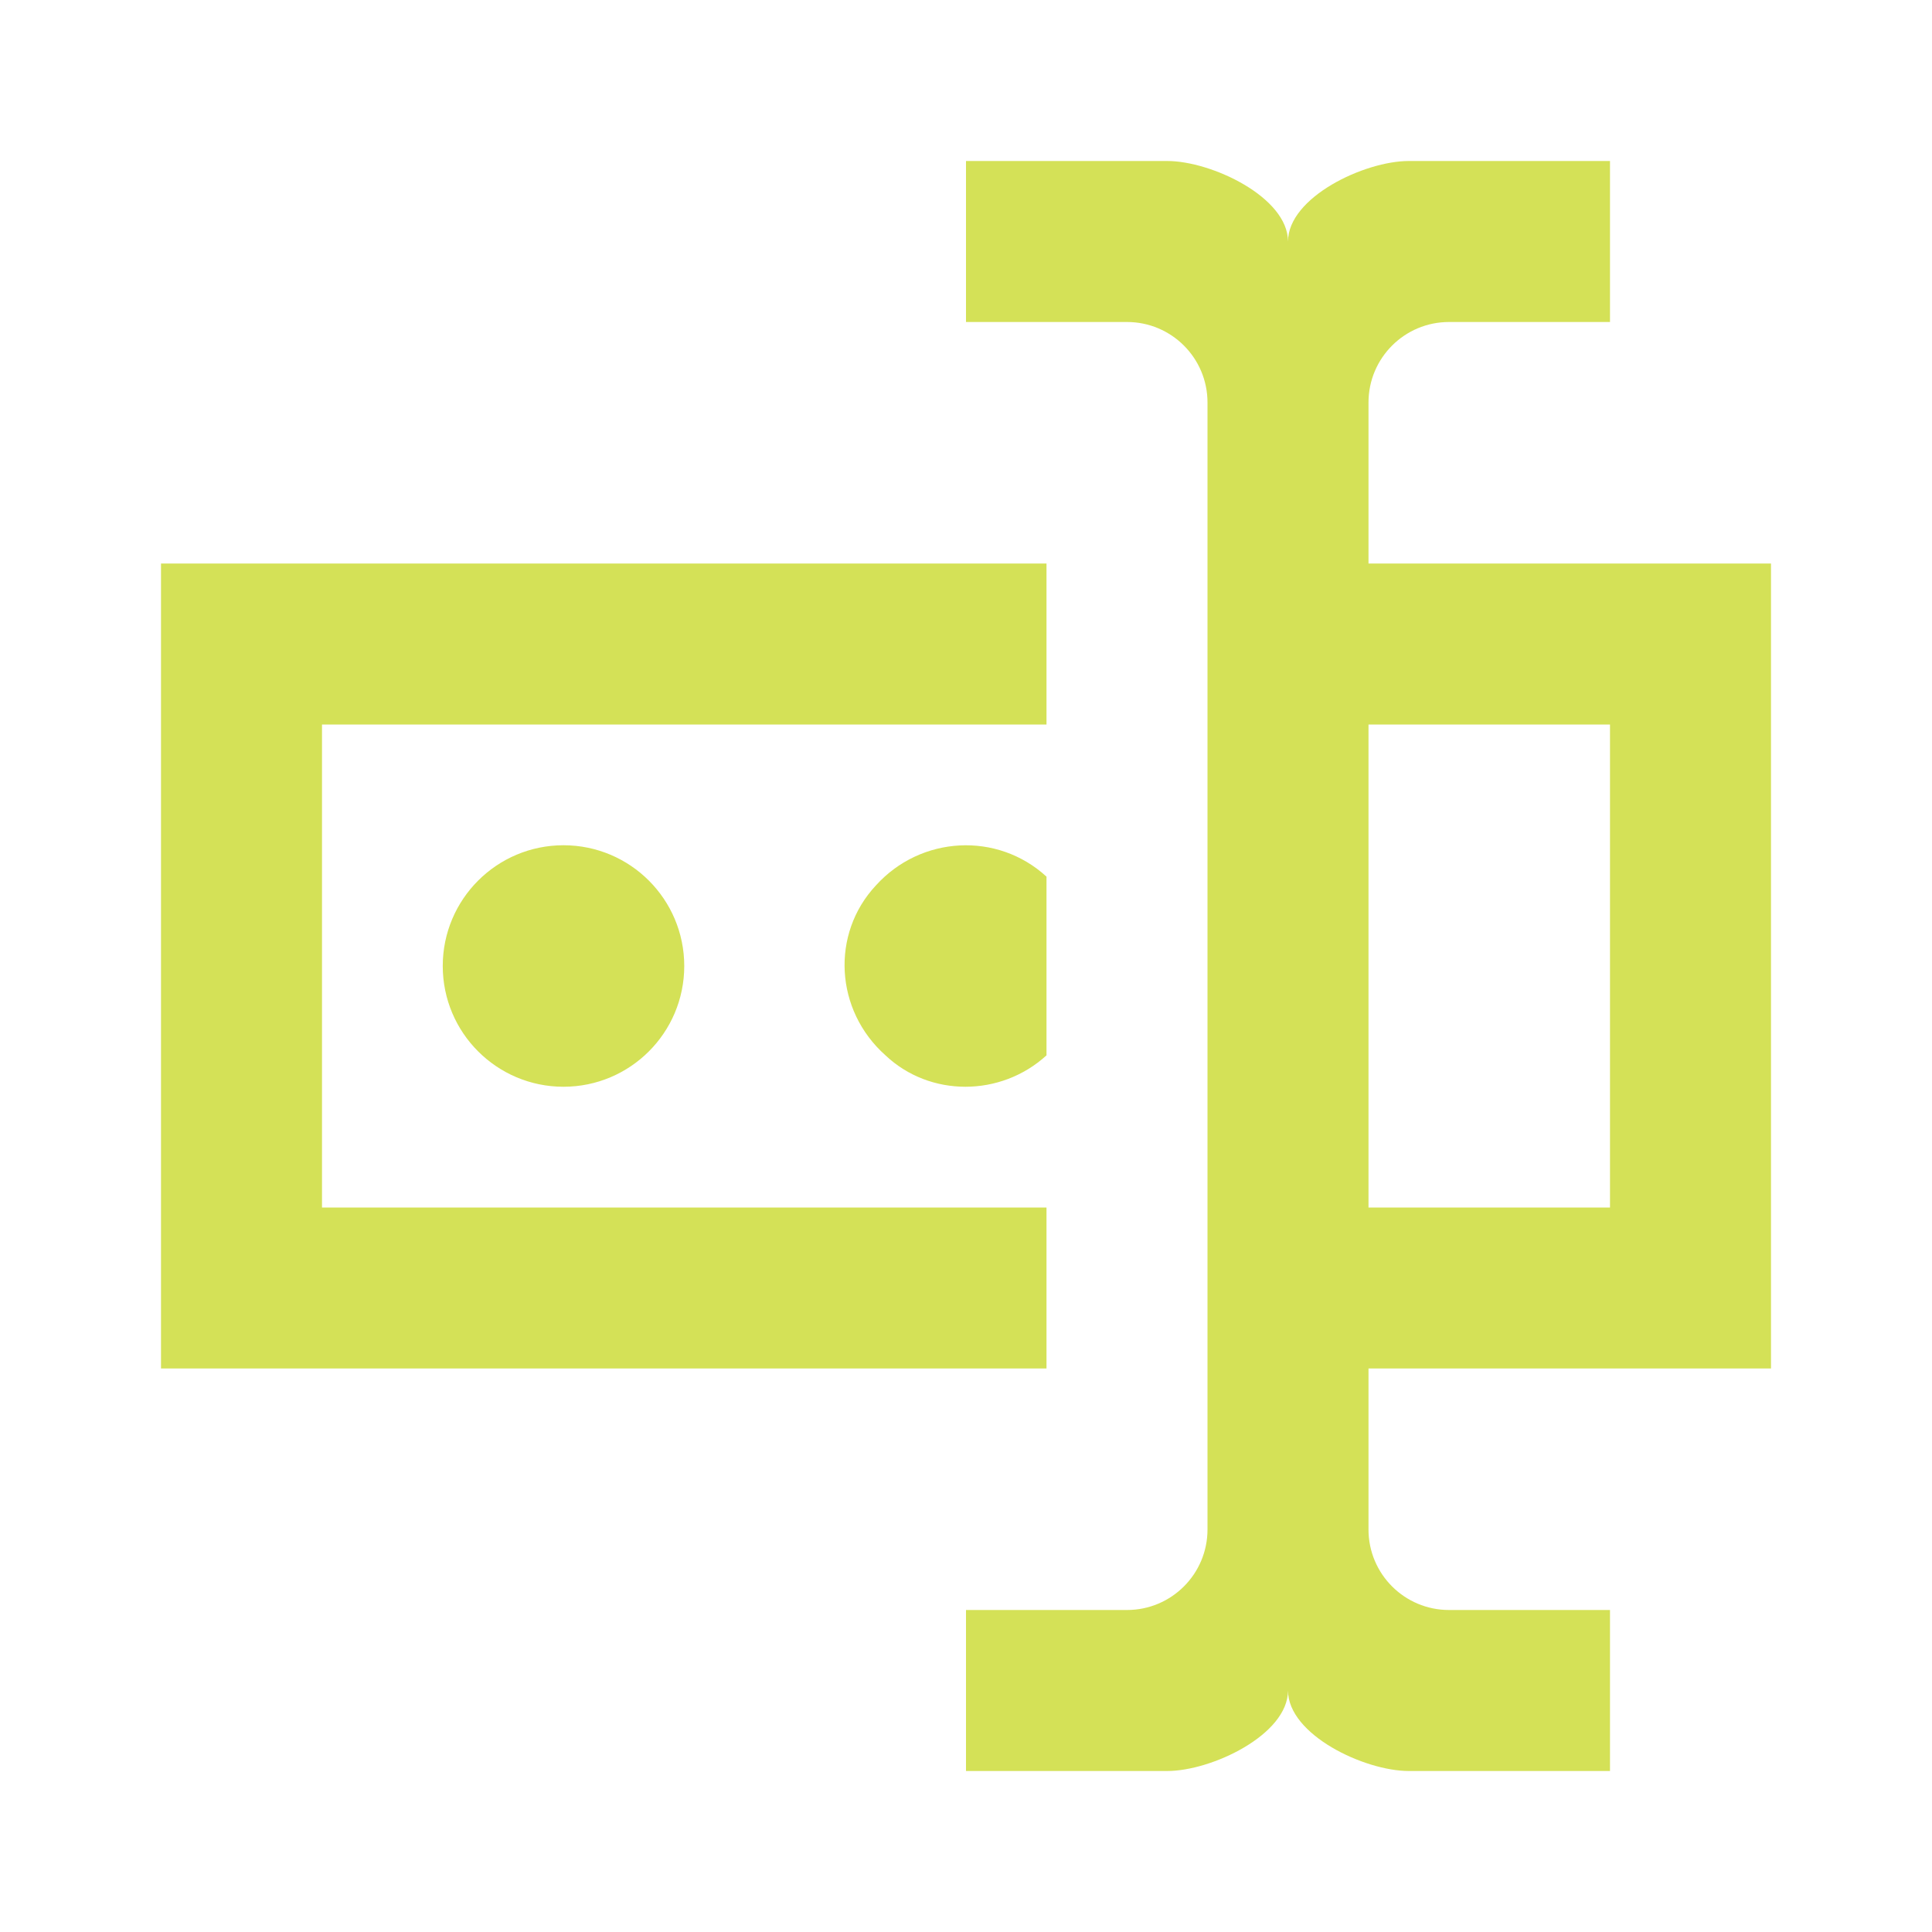
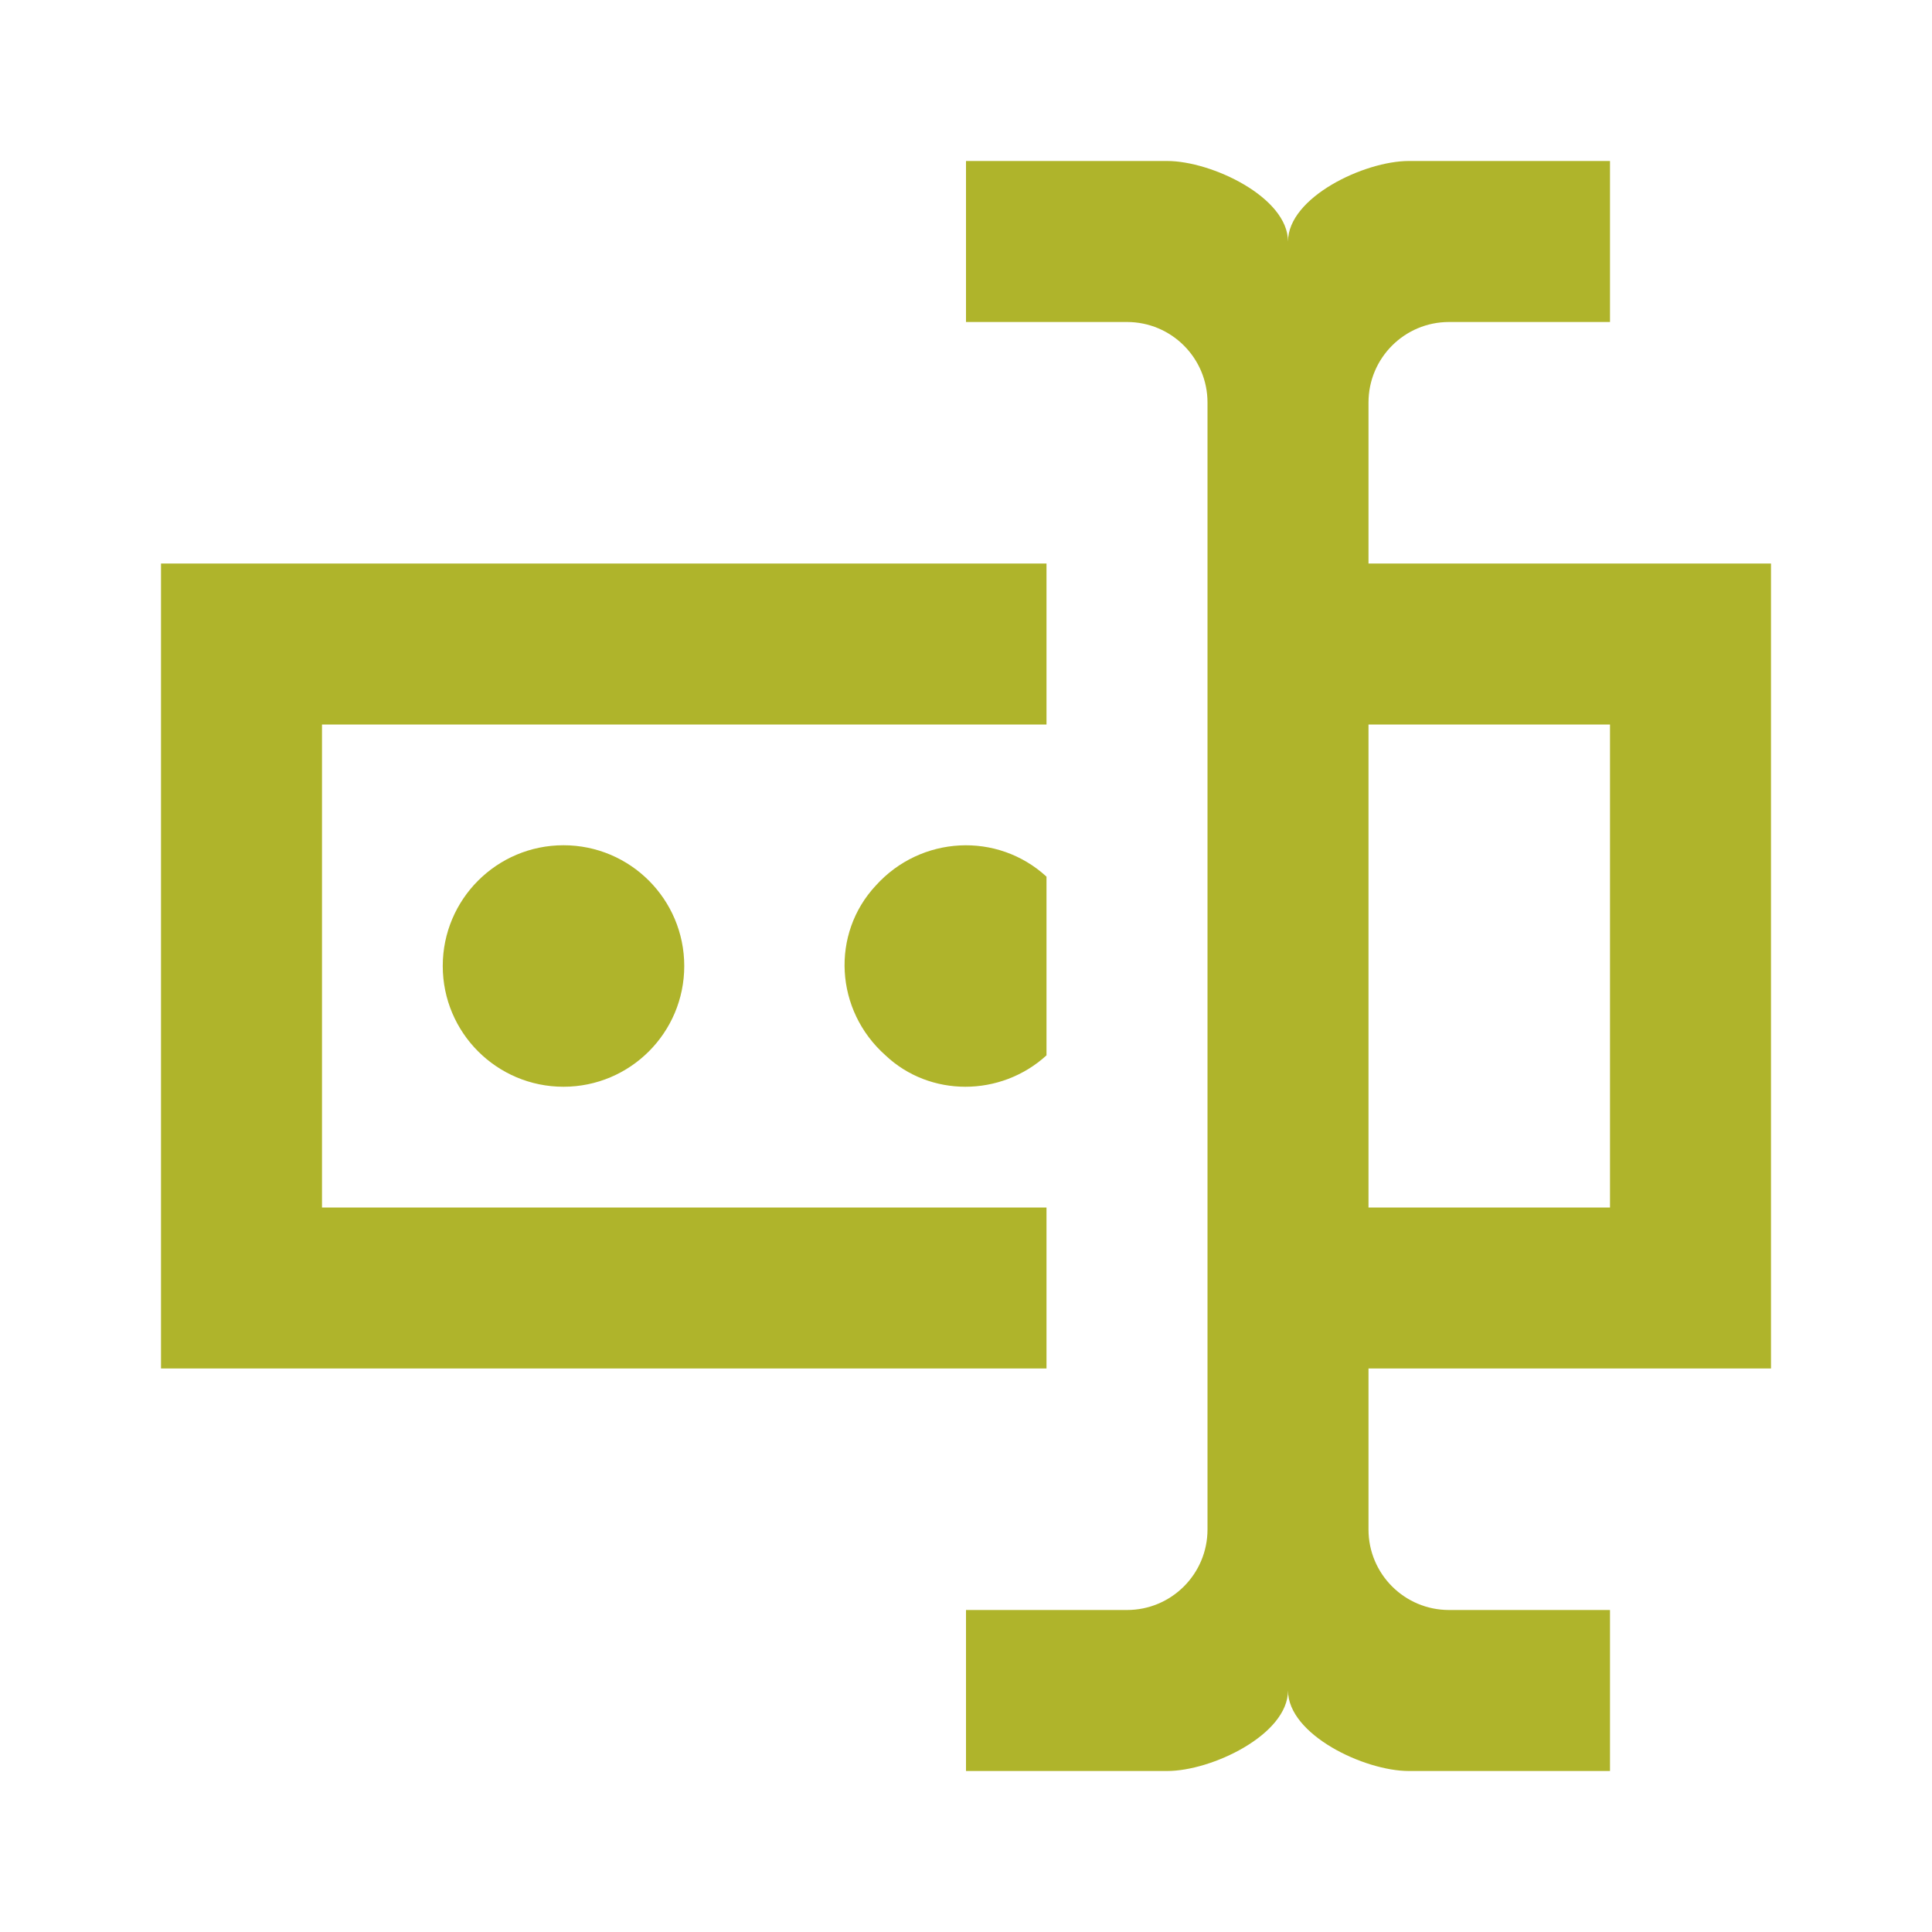
- <svg xmlns="http://www.w3.org/2000/svg" width="16" height="16" fill="#D4E157" data-big="true" viewBox="0 0 24 24">
+ <svg xmlns="http://www.w3.org/2000/svg" width="16" height="16" fill="#AFB42B" data-big="true" viewBox="0 0 24 24">
  <path d="M17 7h5v10h-5v2a1 1 0 0 0 1 1h2v2h-2.5c-.55 0-1.5-.45-1.5-1 0 .55-.95 1-1.5 1H12v-2h2a1 1 0 0 0 1-1V5a1 1 0 0 0-1-1h-2V2h2.5c.55 0 1.5.45 1.5 1 0-.55.95-1 1.5-1H20v2h-2a1 1 0 0 0-1 1zM2 7h11v2H4v6h9v2H2zm18 8V9h-3v6zM8.5 12A1.5 1.5 0 0 0 7 10.5 1.5 1.5 0 0 0 5.5 12 1.5 1.5 0 0 0 7 13.5 1.5 1.5 0 0 0 8.5 12m4.5-1.11c-.61-.56-1.56-.51-2.12.11-.56.6-.51 1.55.12 2.11.55.52 1.43.52 2 0z" />
</svg>
